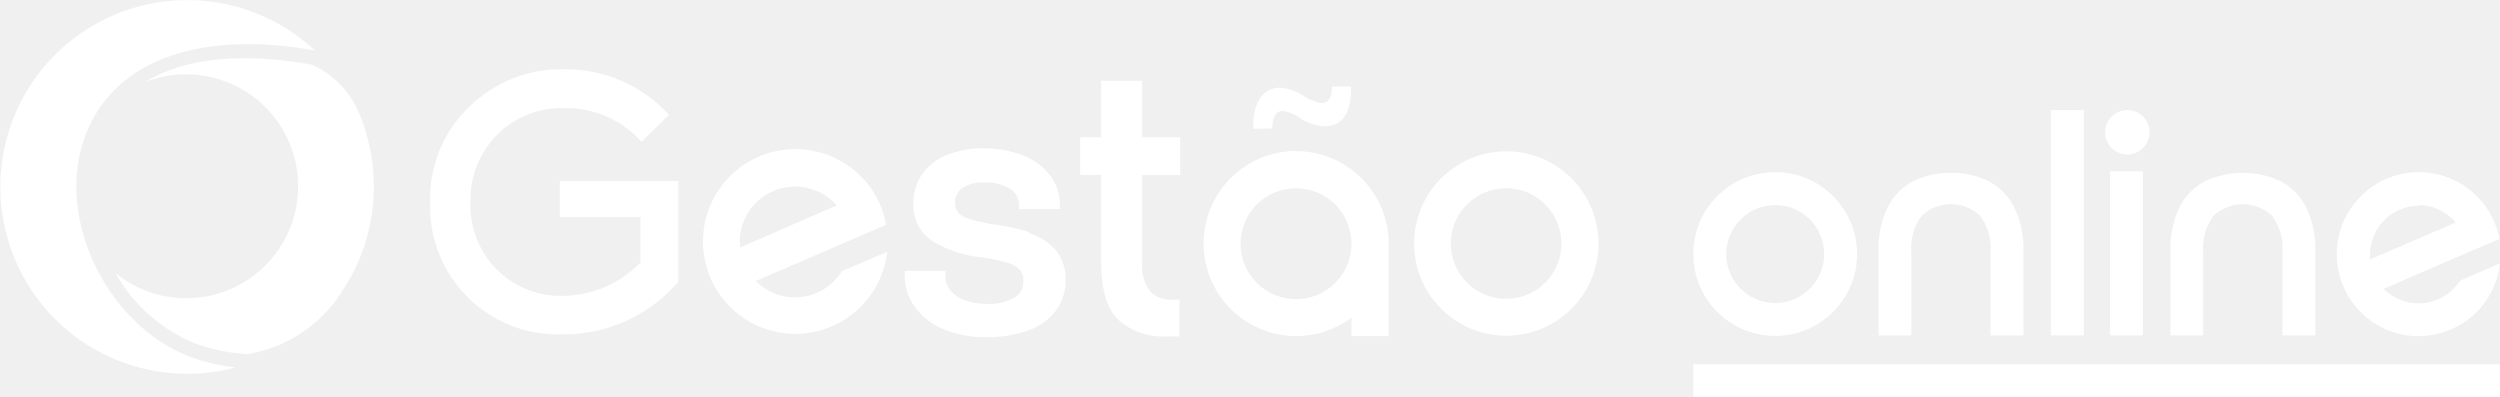
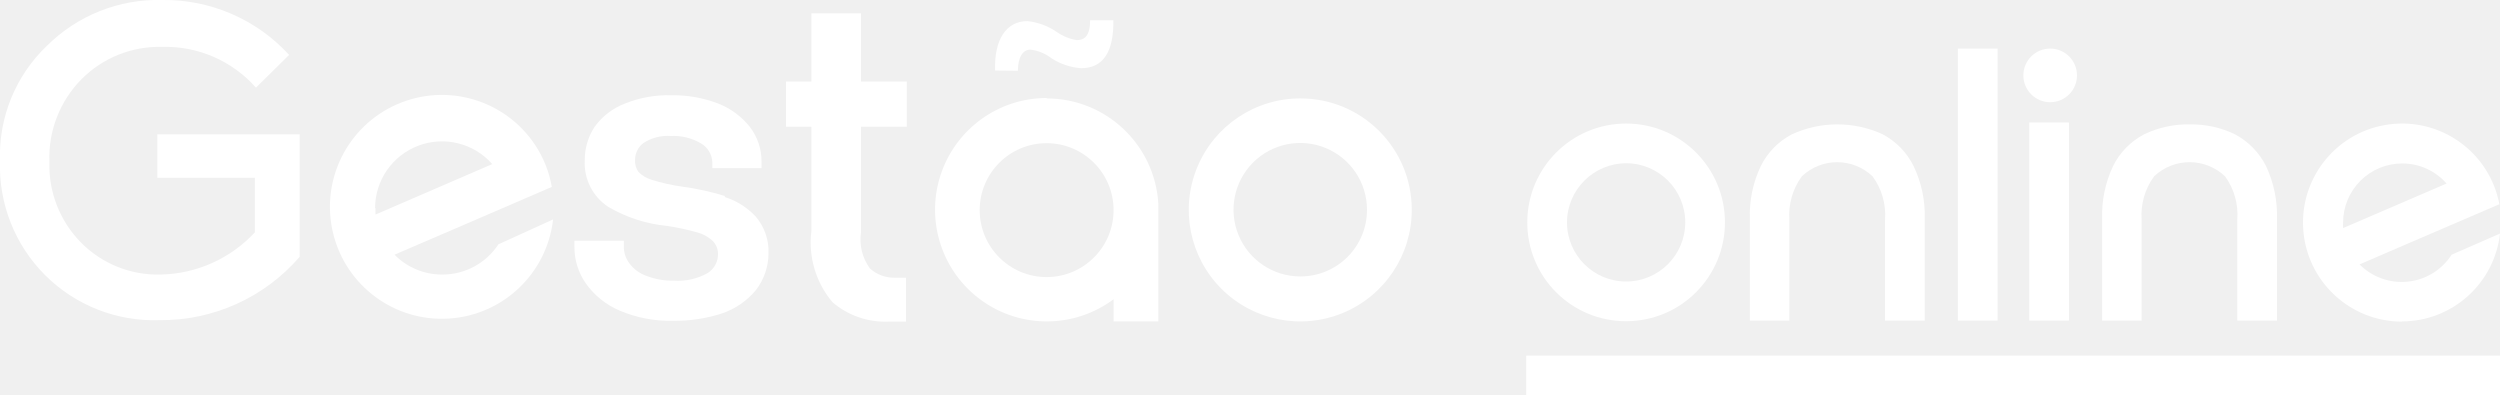
- <svg xmlns="http://www.w3.org/2000/svg" viewBox="0 0 142.9 22.69">
+ <svg xmlns="http://www.w3.org/2000/svg" viewBox="0 0 118.38 18.7">
  <defs>
    <style>.cls-1{fill:#fff;}</style>
  </defs>
  <g id="Camada_2" data-name="Camada 2">
    <g id="Camada_1-2" data-name="Camada 1">
-       <path class="cls-1" d="M94,7.73Z" />
-       <path class="cls-1" d="M45.45,17a3.15,3.15,0,0,1-2.25-.94l3.21-1.38.88-.38,3.36-1.45a5.16,5.16,0,0,0-.81-2,5.28,5.28,0,1,0,.87,3.54l-2.59,1.11A3.16,3.16,0,0,1,45.45,17m-3.17-3.17a3.17,3.17,0,0,1,5.55-2.09L42.3,14.15c0-.1,0-.2,0-.3" />
-       <path class="cls-1" d="M58.84,13.27a12.32,12.32,0,0,0-2-.44,8.71,8.71,0,0,1-1.47-.33,1.37,1.37,0,0,1-.62-.37.9.9,0,0,1-.16-.57,1,1,0,0,1,.4-.8,2.1,2.1,0,0,1,1.29-.33,2.55,2.55,0,0,1,1.45.36,1.08,1.08,0,0,1,.52.89l0,.27h2.33v-.29A2.67,2.67,0,0,0,60,10a3.59,3.59,0,0,0-1.54-1.12,5.94,5.94,0,0,0-2.22-.4,5.44,5.44,0,0,0-2.18.4A3.1,3.1,0,0,0,52.68,10a2.88,2.88,0,0,0-.47,1.6,2.42,2.42,0,0,0,1.12,2.2,6.69,6.69,0,0,0,2.79.91,9.9,9.9,0,0,1,1.43.3,1.54,1.54,0,0,1,.72.39.83.83,0,0,1,.22.63A1,1,0,0,1,58,17a2.8,2.8,0,0,1-1.6.37,3.41,3.41,0,0,1-1.31-.23,1.79,1.79,0,0,1-.79-.58,1.29,1.29,0,0,1-.27-.8v-.28H51.72v.29a3,3,0,0,0,.54,1.73,3.77,3.77,0,0,0,1.61,1.29,6.06,6.06,0,0,0,2.52.48,6.89,6.89,0,0,0,2.32-.36,3.43,3.43,0,0,0,1.61-1.11,2.82,2.82,0,0,0,.59-1.8,2.53,2.53,0,0,0-.6-1.74,3.37,3.37,0,0,0-1.47-.93" />
-       <path class="cls-1" d="M65.29,4.62H62.94V7.85h-1.2V10h1.2v4.95c0,1.63.34,2.72,1,3.35a3.79,3.79,0,0,0,2.63.93h.85V17.13H67a1.7,1.7,0,0,1-1.22-.43A2.33,2.33,0,0,1,65.29,15V10h2.17V7.85H65.29Z" />
-       <path class="cls-1" d="M74.08,8.63a5.29,5.29,0,1,0,3.17,9.53v1.05h2.12V13.64h0a5.3,5.3,0,0,0-5.29-5m0,8.46a3.17,3.17,0,1,1,3.17-3.17,3.17,3.17,0,0,1-3.17,3.17" />
-       <path class="cls-1" d="M86.1,8.65a5.27,5.27,0,1,0,5.27,5.27A5.27,5.27,0,0,0,86.1,8.65m0,8.43a3.16,3.16,0,1,1,3.15-3.16,3.15,3.15,0,0,1-3.15,3.16" />
-       <path class="cls-1" d="M72.72,7.34c0-.63.22-1,.58-1a2,2,0,0,1,1,.41,3,3,0,0,0,1.4.47c1.06,0,1.55-.79,1.53-2.27H76.14c0,.74-.27.94-.63.94a2.26,2.26,0,0,1-.94-.38,3,3,0,0,0-1.4-.5c-1,0-1.58.88-1.53,2.35Z" />
-       <path class="cls-1" d="M32,12.41h4.61V15a6.24,6.24,0,0,1-4.45,1.91,5.1,5.1,0,0,1-3.77-1.51,5.2,5.2,0,0,1-1.5-3.83,5.27,5.27,0,0,1,1.52-3.86,5.18,5.18,0,0,1,3.81-1.53,5.72,5.72,0,0,1,4.45,1.93l1.57-1.55a8,8,0,0,0-6-2.6,7.45,7.45,0,0,0-5.43,2.16,7.21,7.21,0,0,0-2.22,5.45,7.29,7.29,0,0,0,7.55,7.54,8.61,8.61,0,0,0,6.63-3V10.35H32Z" />
-       <path class="cls-1" d="M101.47,19.2a4.68,4.68,0,1,0-4.68-4.68,4.68,4.68,0,0,0,4.68,4.68m0-7.48a2.8,2.8,0,1,1-2.8,2.8,2.81,2.81,0,0,1,2.8-2.8" />
-       <rect class="cls-1" x="120.61" y="9.79" width="1.88" height="9.38" />
-       <path class="cls-1" d="M121.6,8.83a1.27,1.27,0,1,0-1.27-1.27,1.27,1.27,0,0,0,1.27,1.27" />
-       <rect class="cls-1" x="117.23" y="6.29" width="1.88" height="12.88" />
-       <path class="cls-1" d="M109.25,14.39a3.06,3.06,0,0,1,.59-2.05,2.43,2.43,0,0,1,3.35,0,3.08,3.08,0,0,1,.59,2.05v4.78h1.88V14.35a5.35,5.35,0,0,0-.53-2.5,3.39,3.39,0,0,0-1.47-1.5,4.67,4.67,0,0,0-2.13-.47,4.74,4.74,0,0,0-2.16.47,3.39,3.39,0,0,0-1.47,1.5,5.32,5.32,0,0,0-.52,2.5v4.82h1.87Z" />
-       <path class="cls-1" d="M125.93,14.39a3.11,3.11,0,0,1,.59-2.05,2.44,2.44,0,0,1,3.36,0,3.08,3.08,0,0,1,.58,2.05v4.78h1.88V14.35a5.48,5.48,0,0,0-.52-2.5,3.49,3.49,0,0,0-1.47-1.5,5.15,5.15,0,0,0-4.3,0,3.39,3.39,0,0,0-1.47,1.5,5.45,5.45,0,0,0-.52,2.5v4.82h1.87Z" />
-       <path class="cls-1" d="M138.24,19.21a4.68,4.68,0,0,0,4.66-4.16l-2.29,1a2.81,2.81,0,0,1-4.36.46l2.84-1.23.78-.34,3-1.28a4.69,4.69,0,1,0-4.61,5.56m0-7.5a2.78,2.78,0,0,1,2.11,1l-4.9,2.11a2.17,2.17,0,0,1,0-.26,2.8,2.8,0,0,1,2.8-2.81" />
-       <rect class="cls-1" x="96.79" y="20.82" width="46.11" height="1.87" />
-       <path class="cls-1" d="M18,2.89A10.68,10.68,0,1,0,13.47,21h0a10.53,10.53,0,0,1-2.66-.63C6,18.52,2.88,12.06,5.08,7.26S13.3,2,18,2.89" />
-       <path class="cls-1" d="M19.51,16.71a10.72,10.72,0,0,0,1.35-9.3.14.14,0,0,1,0-.06c-.12-.35-.24-.68-.39-1A5.25,5.25,0,0,0,17.84,3.7c-2.61-.48-6.69-.79-9.56,1A6.4,6.4,0,1,1,6.6,15.61a9.25,9.25,0,0,0,4.5,4,10.06,10.06,0,0,0,2.46.58l.55.06a7.92,7.92,0,0,0,5.4-3.53" />
+       <path class="cls-1" d="M69.46,3.74Z" />
+       <path class="cls-1" d="M20.93,13a3.15,3.15,0,0,1-2.25-.94l3.21-1.38.88-.38,3.36-1.45a5.21,5.21,0,0,0-.8-2,5.3,5.3,0,1,0,.86,3.54L23.6,11.57A3.16,3.16,0,0,1,20.93,13M17.76,9.86a3.17,3.17,0,0,1,5.55-2.09l-5.53,2.39c0-.1,0-.2,0-.3" />
+       <path class="cls-1" d="M34.32,9.28a12.32,12.32,0,0,0-2-.44,8.71,8.71,0,0,1-1.47-.33,1.43,1.43,0,0,1-.62-.37.9.9,0,0,1-.16-.57,1,1,0,0,1,.4-.8,2.1,2.1,0,0,1,1.29-.33,2.55,2.55,0,0,1,1.45.36,1.08,1.08,0,0,1,.52.89l0,.27h2.33V7.67A2.67,2.67,0,0,0,35.5,6,3.59,3.59,0,0,0,34,4.9a5.94,5.94,0,0,0-2.22-.39,5.48,5.48,0,0,0-2.18.39A3.16,3.16,0,0,0,28.16,6a2.83,2.83,0,0,0-.47,1.59,2.47,2.47,0,0,0,1.12,2.21,6.84,6.84,0,0,0,2.79.9A11.47,11.47,0,0,1,33,11a1.74,1.74,0,0,1,.73.39A.89.89,0,0,1,34,12a1.06,1.06,0,0,1-.49.93,2.87,2.87,0,0,1-1.6.36,3.41,3.41,0,0,1-1.31-.23,1.72,1.72,0,0,1-.79-.58,1.29,1.29,0,0,1-.27-.8v-.28H27.2v.29a3,3,0,0,0,.54,1.73,3.76,3.76,0,0,0,1.61,1.29,6.06,6.06,0,0,0,2.52.48,7.16,7.16,0,0,0,2.32-.35,3.58,3.58,0,0,0,1.61-1.11A2.87,2.87,0,0,0,36.39,12a2.53,2.53,0,0,0-.6-1.74,3.4,3.4,0,0,0-1.47-.93" />
+       <path class="cls-1" d="M40.77.63H38.42V3.86h-1.2V6h1.2v4.95a4.37,4.37,0,0,0,1,3.36,3.83,3.83,0,0,0,2.63.92h.85V13.15h-.48a1.71,1.71,0,0,1-1.23-.44A2.33,2.33,0,0,1,40.77,11V6h2.17V3.86H40.77Z" />
+       <path class="cls-1" d="M49.56,4.64a5.29,5.29,0,1,0,3.17,9.53v1.05h2.12V9.66h0a5.3,5.3,0,0,0-5.29-5m0,8.46a3.17,3.17,0,1,1,3.17-3.17,3.17,3.17,0,0,1-3.17,3.17" />
+       <path class="cls-1" d="M61.58,4.66a5.28,5.28,0,1,0,5.27,5.27,5.27,5.27,0,0,0-5.27-5.27m0,8.43a3.16,3.16,0,1,1,3.15-3.16,3.15,3.15,0,0,1-3.15,3.16" />
+       <path class="cls-1" d="M48.2,3.35c0-.63.23-1,.59-1a2,2,0,0,1,1,.41,3,3,0,0,0,1.4.47c1.06,0,1.55-.79,1.53-2.27H51.62c0,.74-.27.94-.63.94a2.26,2.26,0,0,1-.94-.38A3,3,0,0,0,48.65,1c-1,0-1.58.87-1.53,2.34Z" />
+       <path class="cls-1" d="M7.45,8.42h4.62V11A6.24,6.24,0,0,1,7.61,13a5.1,5.1,0,0,1-3.77-1.51,5.2,5.2,0,0,1-1.5-3.83A5.27,5.27,0,0,1,3.86,3.75,5.18,5.18,0,0,1,7.67,2.22a5.72,5.72,0,0,1,4.45,1.93L13.69,2.6a8,8,0,0,0-6-2.6A7.46,7.46,0,0,0,2.22,2.17,7.18,7.18,0,0,0,0,7.61a7.3,7.3,0,0,0,7.55,7.55,8.66,8.66,0,0,0,6.64-3V6.36H7.45Z" />
+       <path class="cls-1" d="M77,15.21a4.68,4.68,0,1,0-4.68-4.68A4.67,4.67,0,0,0,77,15.21m0-7.48a2.8,2.8,0,1,1-2.8,2.8A2.81,2.81,0,0,1,77,7.73" />
+       <rect class="cls-1" x="96.09" y="5.8" width="1.88" height="9.38" />
+       <path class="cls-1" d="M97.08,4.84a1.27,1.27,0,1,0-1.27-1.27,1.27,1.27,0,0,0,1.27,1.27" />
+       <rect class="cls-1" x="92.71" y="2.3" width="1.88" height="12.88" />
+       <path class="cls-1" d="M84.73,10.4a3.11,3.11,0,0,1,.59-2.05,2.43,2.43,0,0,1,3.35,0,3.08,3.08,0,0,1,.59,2.05v4.78h1.88V10.36a5.38,5.38,0,0,0-.53-2.5,3.42,3.42,0,0,0-1.46-1.5,5.15,5.15,0,0,0-4.3,0,3.39,3.39,0,0,0-1.47,1.5,5.32,5.32,0,0,0-.52,2.5v4.82h1.87Z" />
+       <path class="cls-1" d="M101.41,10.4A3.11,3.11,0,0,1,102,8.35a2.44,2.44,0,0,1,3.36,0,3.08,3.08,0,0,1,.58,2.05v4.78h1.88V10.36a5.51,5.51,0,0,0-.52-2.5,3.49,3.49,0,0,0-1.47-1.5,4.71,4.71,0,0,0-2.14-.47,4.77,4.77,0,0,0-2.16.47,3.39,3.39,0,0,0-1.47,1.5,5.45,5.45,0,0,0-.52,2.5v4.82h1.87Z" />
+       <path class="cls-1" d="M113.73,15.22a4.68,4.68,0,0,0,4.65-4.16l-2.29,1a2.81,2.81,0,0,1-4.36.46l2.85-1.23.77-.33,3-1.29a4.69,4.69,0,1,0-4.6,5.56m0-7.49a2.79,2.79,0,0,1,2.1.95l-4.9,2.11a2.17,2.17,0,0,1,0-.26,2.8,2.8,0,0,1,2.81-2.8" />
+       <rect class="cls-1" x="72.27" y="16.84" width="46.11" height="1.87" />
    </g>
  </g>
</svg>
